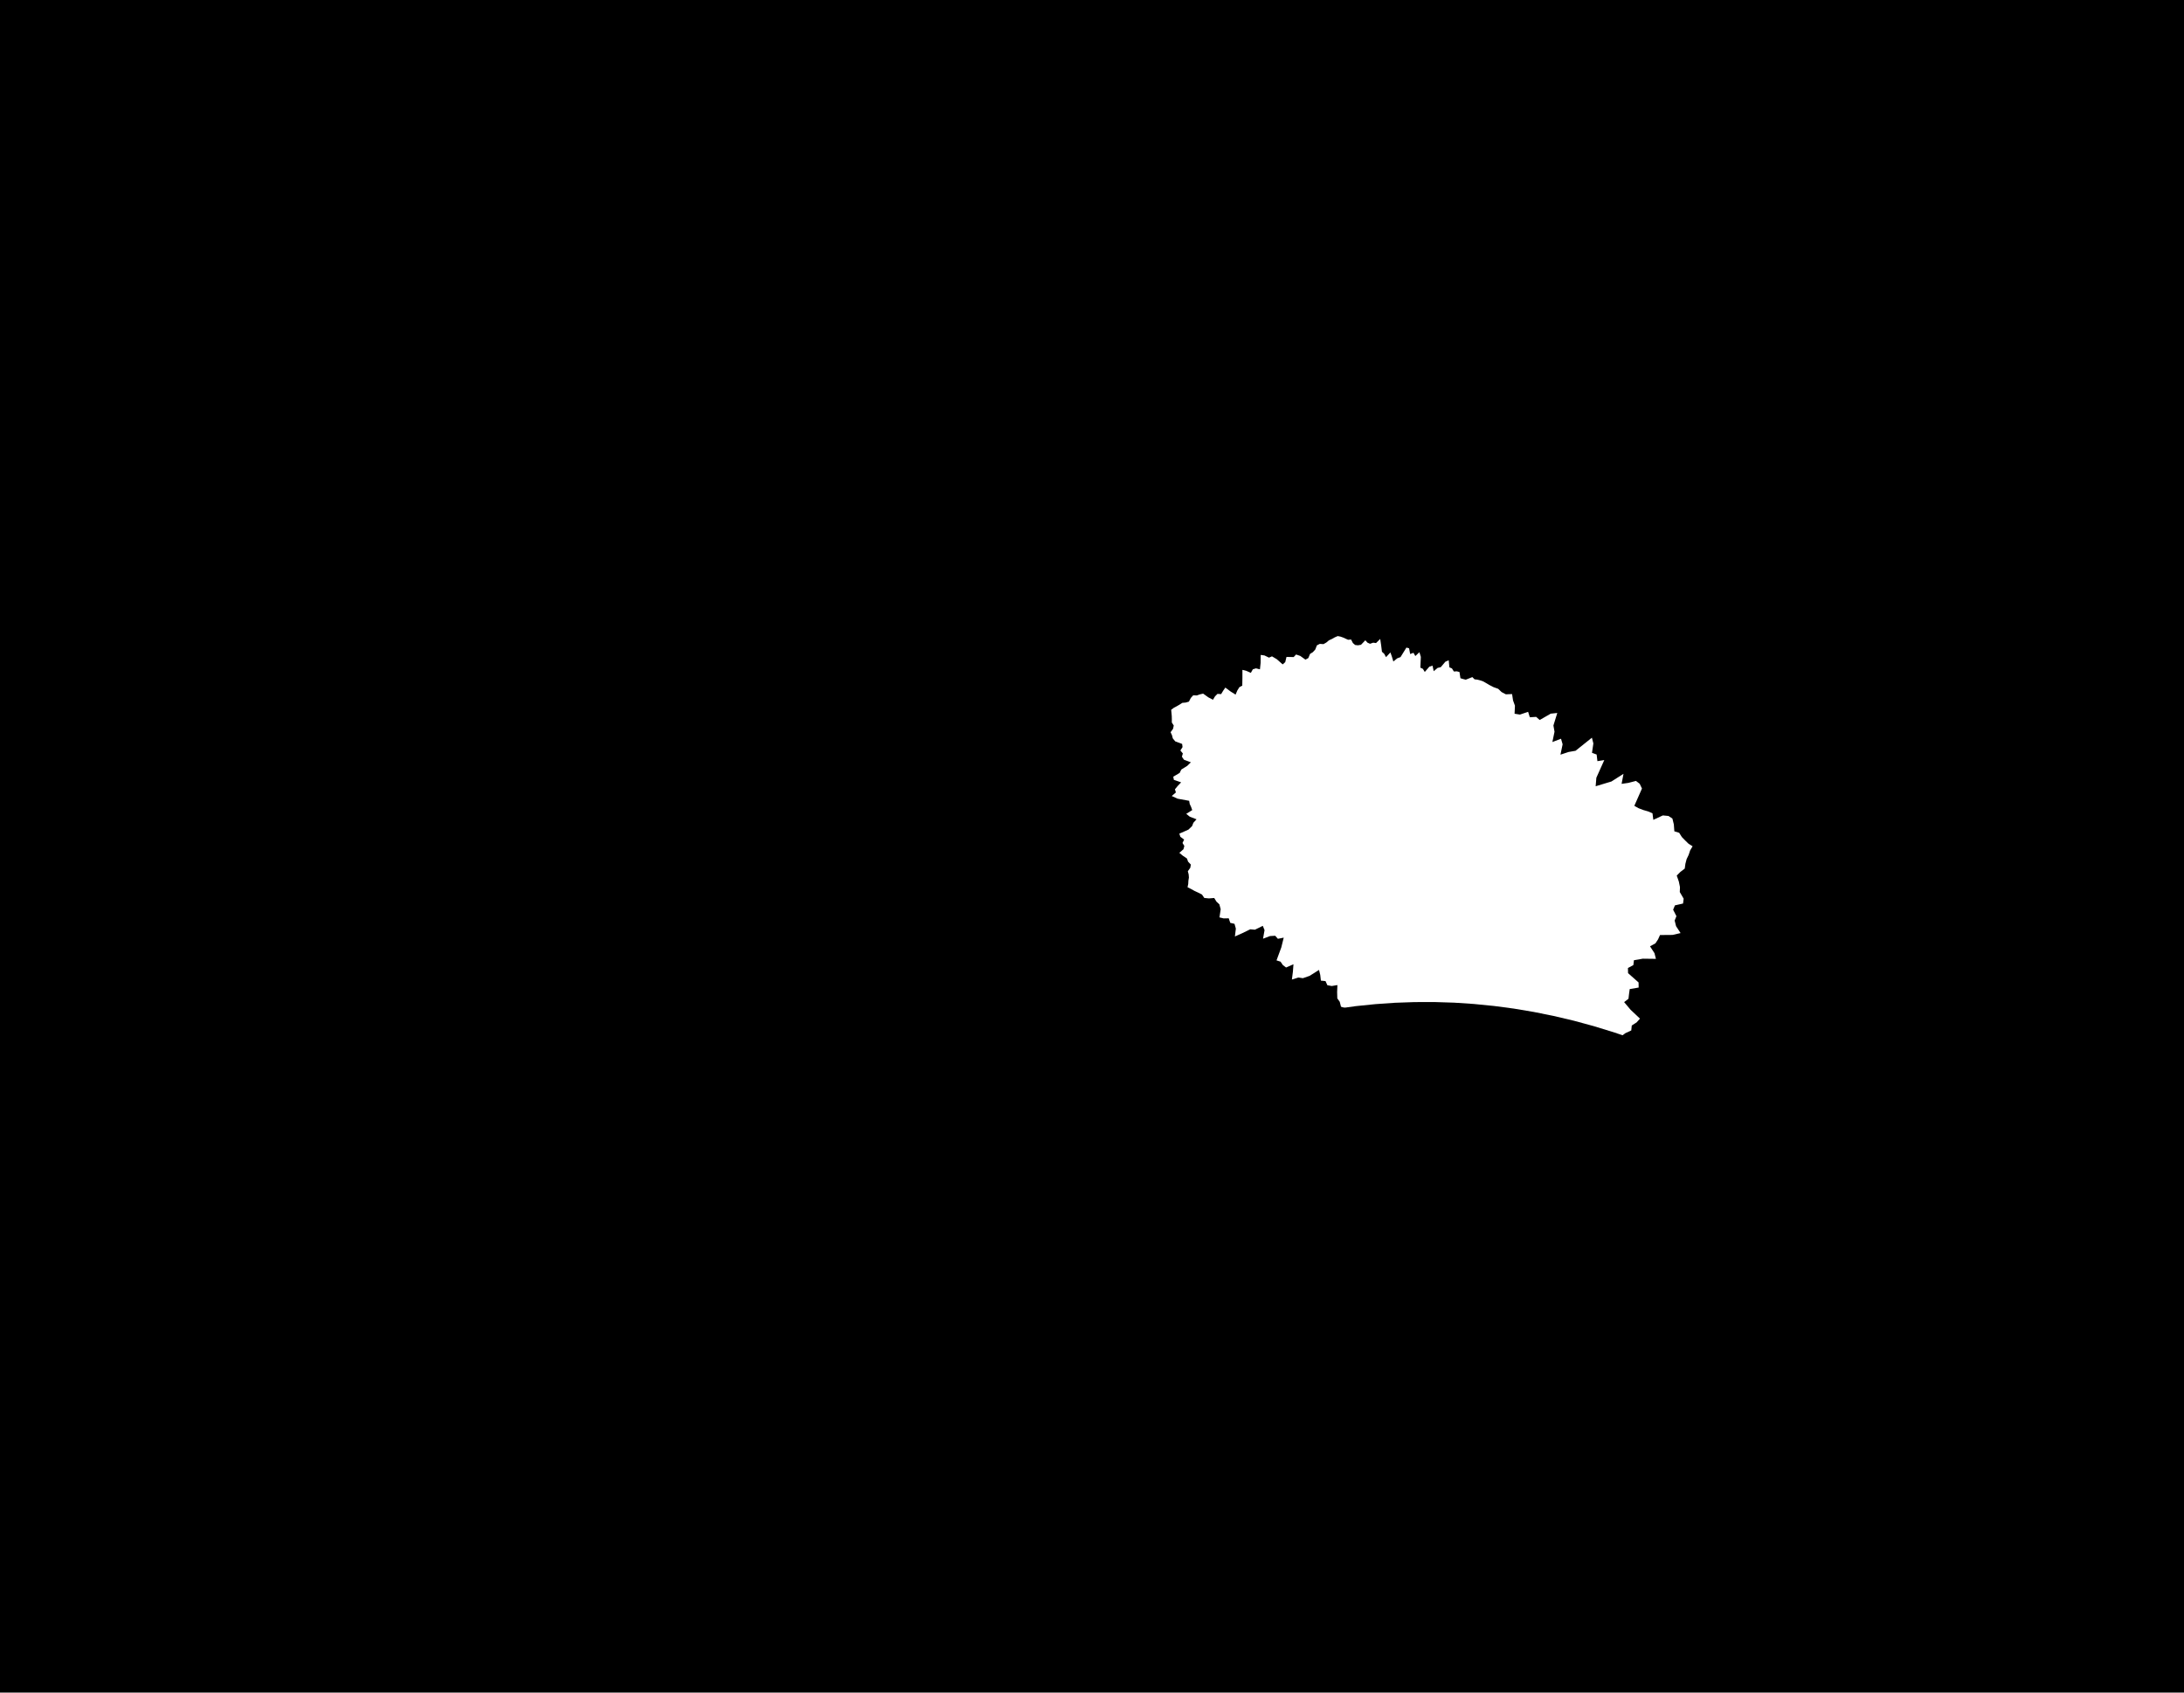
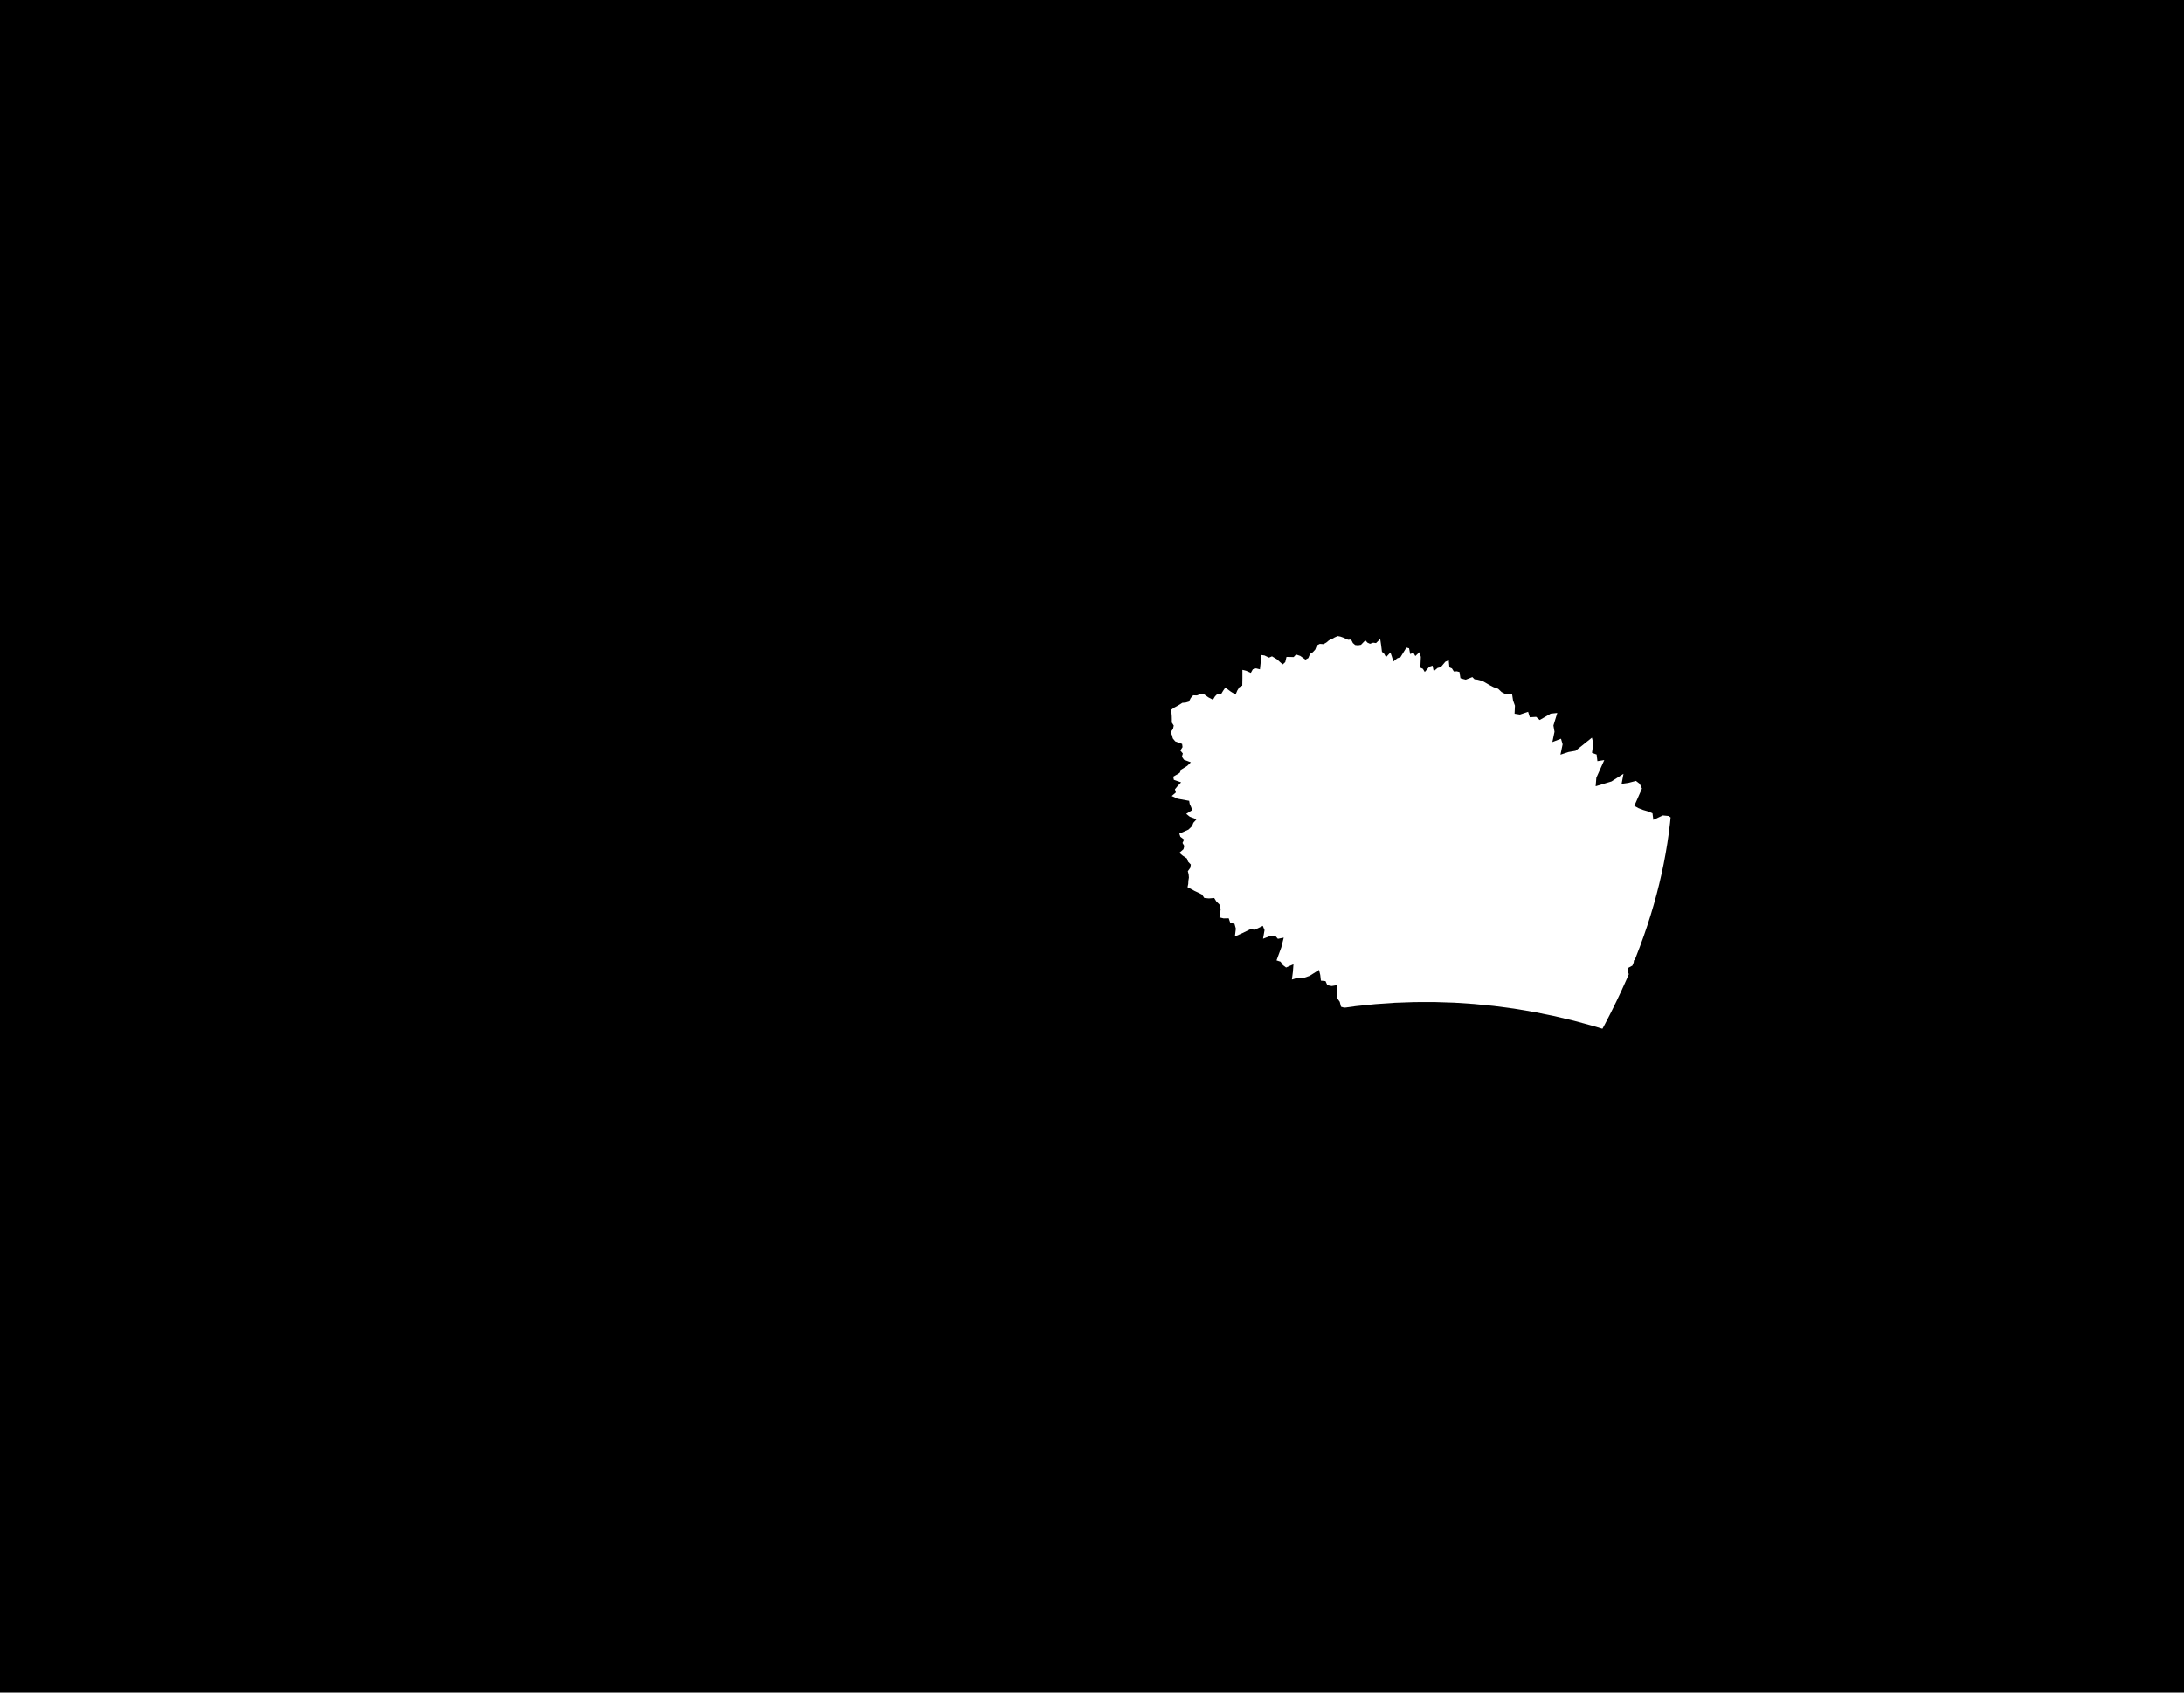
<svg xmlns="http://www.w3.org/2000/svg" width="1600" height="1240" viewBox="0 0 1600 1240">
  <defs>
-     <clipPath id="town-footprint-clip">
-       <path d="M 332 158 C 430 132, 565 130, 688 156 C 790 178, 890 176, 996 150 C 1114 120, 1236 134, 1318 180 C 1264 318, 1248 420, 1278 532 C 1310 650, 1254 774, 1148 912 C 1054 1034, 928 1100, 800 1114 C 678 1102, 562 1040, 472 922 C 366 784, 316 654, 348 540 C 386 404, 386 286, 332 158 Z" />
+     <clipPath id="town-land-clip">
+       <path d="M -154 -1700 C 120 -1240, 402 -890, 330 -520 C 292 -326, 312 -72, 274 324 C 212 480, 230 628, 330 774 C 438 934, 405 1084, 332 1380 C 260 1830, 302 2210, 380 2920 L 1048 2920 C 1136 2200, 1214 1806, 1118 1380 C 1052 1110, 1042 956, 1140 810 C 1266 622, 1234 490, 1165 334 C 1105 198, 1168 66, 1328 -140 C 1426 -560, 1480 -1010, 1710 -1700 Z" />
    </clipPath>
  </defs>
  <rect width="1600" height="1240" fill="black" />
-   <path d="M 980 466 L 982 466.38 L 983.91 467.05 L 985.76 467.89 L 987.63 468.71 L 989.8 468.52 L 991.12 471.09 L 992.78 472.53 L 994.83 472.76 L 997.07 472.38 L 1000.23 469.08 L 1001.81 470.8 L 1003.66 471.64 L 1006.04 470.83 L 1008.07 471.12 L 1011.14 468.1 L 1011.82 472.65 L 1012.42 477.5 L 1014.07 478.97 L 1015.41 481.44 L 1018.62 477.98 L 1019.74 481.17 L 1020.77 484.64 L 1023.62 482.3 L 1026.02 481.4 L 1030.34 474.43 L 1032.29 474.95 L 1033.09 479.16 L 1035.5 478.24 L 1036.87 480.63 L 1039.87 477.81 L 1040.91 481.25 L 1040.55 489.13 L 1042.4 489.99 L 1043.79 492.3 L 1047.14 488.41 L 1049.48 487.69 L 1050.33 491.73 L 1053.21 489.31 L 1055.49 488.79 L 1058.88 484.78 L 1061.33 483.72 L 1061.82 488.9 L 1063.69 489.68 L 1065.1 491.94 L 1067.26 491.82 L 1069.22 492.33 L 1069.91 496.87 L 1071.84 497.46 L 1073.81 497.95 L 1076.22 497.01 L 1078.64 496.05 L 1080.25 497.68 L 1082.3 497.91 L 1084.26 498.41 L 1086.18 499.03 L 1088 500 L 1091 501.78 L 1094.13 503.4 L 1097.57 504.63 L 1100.08 507.03 L 1103.19 508.67 L 1107.75 508.48 L 1108.46 513.15 L 1109.85 516.97 L 1109.58 522.89 L 1113.49 523.52 L 1119.5 521.49 L 1120.75 525.48 L 1125.39 525.19 L 1127.99 527.48 L 1136.06 522.84 L 1140.87 522.33 L 1138.04 531.5 L 1138.84 536.07 L 1137.27 543.63 L 1143.6 541.2 L 1144.78 545.28 L 1143.19 552.88 L 1149.15 550.91 L 1154.25 550.03 L 1166.23 540.44 L 1167.3 544.66 L 1166.29 551.52 L 1169.7 552.78 L 1170.27 557.63 L 1175.3 556.84 L 1169.49 569.79 L 1168.98 576.02 L 1174.76 574.27 L 1180.55 572.53 L 1189.38 566.91 L 1187.98 574.27 L 1192.96 573.55 L 1198.5 572.11 L 1201.25 574.21 L 1202.9 577.7 L 1197.31 590.36 L 1200.36 592.08 L 1203.73 593.39 L 1207.32 594.43 L 1210.61 595.83 L 1211.23 600.63 L 1218.19 597.39 L 1222.3 597.78 L 1225.2 599.68 L 1226.25 603.93 L 1226.63 609.03 L 1230.17 610.13 L 1232.13 613.23 L 1234.56 615.73 L 1237.05 618.15 L 1240 620 L 1238.21 623.01 L 1237.11 626.3 L 1235.61 629.43 L 1234.73 632.81 L 1234.24 636.34 L 1231.04 638.79 L 1228.38 641.45 L 1229.9 645.79 L 1230.75 649.86 L 1230.61 653.53 L 1233.45 658.39 L 1233 661.94 L 1227.05 663.29 L 1225.74 666.49 L 1228.15 671.19 L 1226.85 674.4 L 1227.89 678.54 L 1231.19 683.59 L 1225.25 684.94 L 1216.13 685.02 L 1214.7 688.18 L 1212.76 691.13 L 1208.8 693.28 L 1212.07 698.31 L 1213.13 702.47 L 1203.52 702.35 L 1197.02 703.48 L 1196.6 707.04 L 1192.63 709.18 L 1192.72 712.95 L 1200.42 719.75 L 1200.48 723.5 L 1193.93 724.62 L 1193.44 728.15 L 1193.02 731.71 L 1189.84 734.17 L 1194.6 739.8 L 1201.45 746.26 L 1199 749.02 L 1195.43 751.31 L 1195.08 754.9 L 1190.77 756.91 L 1187.52 759.34 L 1190.88 764.41 L 1191.59 768.42 L 1187.2 770.39 L 1184.63 773.1 L 1181.77 775.68 L 1176.7 777.38 L 1174.96 780.41 L 1175.58 784.39 L 1173.95 787.47 L 1171.91 790.38 L 1170.68 793.62 L 1169.04 796.69 L 1168 800 L 1164.93 799.29 L 1162.06 797.95 L 1159.2 796.57 L 1156.71 794 L 1153.44 793.92 L 1150.6 792.5 L 1148.64 788.21 L 1145.85 786.58 L 1143.62 783.17 L 1139.84 784.75 L 1134.98 789.85 L 1132.22 788.15 L 1128.74 788.77 L 1126.21 786.33 L 1123.74 783.67 L 1118.73 789.26 L 1116.41 786.13 L 1114.7 781.03 L 1113.02 775.83 L 1112.94 765.46 L 1108.74 768.43 L 1104.55 771.32 L 1101.87 769.37 L 1097.72 772.17 L 1096.19 766.48 L 1092.19 768.78 L 1085.92 778.42 L 1082.69 778.22 L 1078.72 780.44 L 1077.57 773.53 L 1077.38 763.52 L 1073.29 766.13 L 1070.95 763.04 L 1068.06 761.77 L 1065.35 759.91 L 1065.12 750.04 L 1061.02 752.64 L 1056.33 757.19 L 1052.16 760.03 L 1047 766.08 L 1045.2 761.29 L 1042.63 758.95 L 1038.66 761.18 L 1036 759.15 L 1032.23 760.7 L 1030.17 756.72 L 1028.93 750.13 L 1025.77 749.71 L 1022.88 748.41 L 1019.17 749.8 L 1015.47 751.12 L 1012.8 749.11 L 1009.48 749.23 L 1006.22 749.15 L 1003.05 748.78 L 1000 748 L 997.44 746.57 L 995.1 744.85 L 992.57 743.37 L 990.42 741.4 L 988.8 738.72 L 985.33 738.48 L 982.41 737.53 L 981.49 733.92 L 979.72 731.43 L 979.58 726.8 L 979.79 721.68 L 975.63 722.37 L 972.43 721.79 L 971.07 718.77 L 967.69 718.42 L 967.21 714.22 L 966.31 710.59 L 959.39 714.94 L 954.47 716.64 L 951.2 716.14 L 946.44 717.63 L 947.19 711.81 L 947.59 706.44 L 942.17 708.81 L 939.85 707.05 L 938.12 704.53 L 935.18 703.59 L 938.67 694.13 L 940.46 686.93 L 936.18 687.78 L 934.22 685.55 L 930.4 685.78 L 925.3 687.72 L 926.41 681.42 L 925.13 678.29 L 919.35 681.12 L 915.94 680.81 L 910.19 683.62 L 904.69 686.08 L 905.39 680.33 L 904.4 676.81 L 901.3 676.1 L 900.17 672.77 L 896.47 672.84 L 893.38 672.11 L 894.27 666.1 L 893.31 662.54 L 891.18 660.54 L 889.54 657.88 L 885.67 658.19 L 882.28 657.86 L 880.54 655.34 L 877.91 654 L 875.21 652.75 L 872.64 651.33 L 870 650 L 870.5 647.61 L 870.62 645.26 L 871 642.88 L 870.8 640.56 L 870.2 638.28 L 872 635.77 L 872.41 633.39 L 870.37 631.24 L 869.58 628.97 L 866.54 626.91 L 863.98 624.8 L 866.99 622.18 L 867.65 619.78 L 866.3 617.56 L 867.49 615.11 L 864.74 613.03 L 863.98 610.75 L 870.64 607.8 L 873.32 605.21 L 874.27 602.78 L 876.58 600.23 L 871.66 598.34 L 869.04 596.24 L 873.43 593.49 L 872.62 591.23 L 871.58 588.98 L 871.19 586.68 L 862.65 585.12 L 858.42 583.17 L 861.47 580.55 L 860.75 578.28 L 862.84 575.74 L 865.3 573.17 L 859.97 571.32 L 859.53 569.02 L 864.22 566.25 L 865.41 563.8 L 869.81 561.05 L 872.43 558.47 L 867.37 556.59 L 865.86 554.39 L 866.56 551.99 L 864.74 549.81 L 866.33 547.33 L 866.03 545.01 L 860.99 543.14 L 859.2 540.96 L 858.61 538.67 L 857.58 536.43 L 859.38 533.92 L 859.89 531.53 L 858.48 529.32 L 858.49 526.98 L 858.43 524.64 L 858.23 522.32 L 858 520 L 859.96 518.54 L 862.07 517.42 L 864.14 516.22 L 866.17 514.92 L 868.68 514.7 L 870.99 514.03 L 872.4 511.32 L 874.15 509.4 L 876.8 509.5 L 879.05 508.7 L 881.42 508.16 L 885.23 510.88 L 888.62 512.65 L 890.12 510.17 L 891.92 508.35 L 894.6 508.51 L 896.1 506.02 L 897.69 503.73 L 901.59 506.64 L 905.19 508.89 L 906.46 505.87 L 907.99 503.43 L 910.09 502.3 L 910.19 496.63 L 910.19 490.75 L 913.13 491.5 L 916.37 492.95 L 917.83 490.35 L 920.12 489.64 L 923.04 490.36 L 923.54 485.61 L 923.58 479.8 L 926.36 480.2 L 929.67 481.79 L 931.86 480.85 L 935.39 482.95 L 939.68 486.75 L 941.56 485.1 L 942.48 481.29 L 945.09 481.31 L 947.73 481.39 L 949.5 479.5 L 952.56 480.53 L 956.37 483.26 L 958.47 482.11 L 959.74 479.08 L 961.78 477.8 L 963.54 475.89 L 964.77 472.79 L 966.89 471.71 L 969.59 471.9 L 971.67 470.72 L 973.56 469.12 L 975.73 468.13 L 977.82 466.95 Z" fill="white" clip-path="url(#town-footprint-clip)" />
+   <path d="M 980 466 L 982 466.38 L 983.91 467.05 L 985.76 467.89 L 987.63 468.71 L 989.8 468.52 L 991.12 471.09 L 992.78 472.53 L 994.83 472.76 L 997.07 472.38 L 1000.23 469.08 L 1001.81 470.8 L 1003.66 471.64 L 1006.04 470.83 L 1008.07 471.12 L 1011.14 468.1 L 1011.82 472.65 L 1012.42 477.5 L 1014.07 478.97 L 1015.41 481.44 L 1018.62 477.98 L 1019.74 481.17 L 1020.77 484.64 L 1023.62 482.3 L 1026.02 481.4 L 1030.34 474.43 L 1032.29 474.95 L 1033.09 479.16 L 1035.5 478.24 L 1036.87 480.63 L 1039.87 477.81 L 1040.91 481.25 L 1040.55 489.13 L 1042.4 489.99 L 1043.79 492.3 L 1047.14 488.41 L 1049.48 487.69 L 1050.33 491.73 L 1053.21 489.31 L 1055.49 488.79 L 1058.88 484.78 L 1061.33 483.72 L 1061.82 488.9 L 1063.69 489.68 L 1065.1 491.94 L 1067.26 491.82 L 1069.22 492.33 L 1069.91 496.87 L 1071.84 497.46 L 1073.81 497.95 L 1076.22 497.01 L 1078.64 496.05 L 1080.25 497.68 L 1082.3 497.91 L 1084.26 498.41 L 1086.18 499.03 L 1088 500 L 1091 501.78 L 1094.13 503.4 L 1097.57 504.63 L 1100.08 507.03 L 1103.19 508.67 L 1107.75 508.48 L 1108.46 513.15 L 1109.85 516.97 L 1109.58 522.89 L 1113.49 523.52 L 1119.5 521.49 L 1120.75 525.48 L 1125.39 525.19 L 1127.99 527.48 L 1136.06 522.84 L 1140.87 522.33 L 1138.04 531.5 L 1138.84 536.07 L 1137.27 543.63 L 1143.6 541.2 L 1144.78 545.28 L 1143.19 552.88 L 1149.15 550.91 L 1154.25 550.03 L 1166.23 540.44 L 1167.3 544.66 L 1166.29 551.52 L 1169.7 552.78 L 1170.27 557.63 L 1175.3 556.84 L 1169.49 569.79 L 1168.98 576.02 L 1174.76 574.27 L 1180.55 572.53 L 1189.38 566.91 L 1187.98 574.27 L 1192.96 573.55 L 1198.5 572.11 L 1201.25 574.21 L 1202.9 577.7 L 1197.31 590.36 L 1200.36 592.08 L 1203.73 593.39 L 1207.32 594.43 L 1210.61 595.83 L 1211.23 600.63 L 1218.19 597.39 L 1222.3 597.78 L 1225.2 599.68 L 1226.25 603.93 L 1226.63 609.03 L 1230.17 610.13 L 1232.13 613.23 L 1234.56 615.73 L 1237.05 618.15 L 1240 620 L 1238.21 623.01 L 1237.11 626.3 L 1235.61 629.43 L 1234.73 632.81 L 1234.24 636.34 L 1231.04 638.79 L 1228.38 641.45 L 1229.9 645.79 L 1230.75 649.86 L 1230.61 653.53 L 1233.45 658.39 L 1233 661.94 L 1227.05 663.29 L 1225.74 666.49 L 1228.15 671.19 L 1226.85 674.4 L 1227.89 678.54 L 1231.19 683.59 L 1225.25 684.94 L 1216.13 685.02 L 1214.7 688.18 L 1212.76 691.13 L 1208.8 693.28 L 1212.07 698.31 L 1213.13 702.47 L 1203.52 702.35 L 1197.02 703.48 L 1196.6 707.04 L 1192.63 709.18 L 1192.72 712.95 L 1200.42 719.75 L 1200.48 723.5 L 1193.93 724.62 L 1193.44 728.15 L 1193.02 731.71 L 1189.84 734.17 L 1194.6 739.8 L 1201.45 746.26 L 1199 749.02 L 1195.43 751.31 L 1195.08 754.9 L 1190.77 756.91 L 1187.52 759.34 L 1190.88 764.41 L 1191.59 768.42 L 1187.2 770.39 L 1184.63 773.1 L 1181.77 775.68 L 1176.7 777.38 L 1174.96 780.41 L 1175.58 784.39 L 1173.95 787.47 L 1171.91 790.38 L 1170.68 793.62 L 1169.04 796.69 L 1168 800 L 1164.93 799.29 L 1162.06 797.95 L 1159.2 796.57 L 1156.71 794 L 1153.44 793.92 L 1150.6 792.5 L 1148.64 788.21 L 1145.85 786.58 L 1143.62 783.17 L 1139.84 784.75 L 1134.98 789.85 L 1132.22 788.15 L 1128.74 788.77 L 1126.21 786.33 L 1123.74 783.67 L 1118.73 789.26 L 1116.41 786.13 L 1114.7 781.03 L 1113.02 775.83 L 1112.94 765.46 L 1108.74 768.43 L 1104.55 771.32 L 1101.87 769.37 L 1097.72 772.17 L 1096.19 766.48 L 1092.19 768.78 L 1085.92 778.42 L 1082.69 778.22 L 1078.72 780.44 L 1077.57 773.53 L 1077.38 763.52 L 1073.29 766.13 L 1070.95 763.04 L 1068.06 761.77 L 1065.35 759.91 L 1065.12 750.04 L 1061.02 752.64 L 1056.33 757.19 L 1052.16 760.03 L 1047 766.08 L 1045.2 761.29 L 1042.63 758.95 L 1038.66 761.18 L 1036 759.15 L 1032.23 760.7 L 1030.17 756.72 L 1028.93 750.13 L 1025.77 749.71 L 1022.88 748.41 L 1019.17 749.8 L 1015.47 751.12 L 1012.8 749.11 L 1009.48 749.23 L 1006.22 749.15 L 1003.05 748.78 L 1000 748 L 997.44 746.57 L 995.1 744.85 L 992.57 743.37 L 990.42 741.4 L 988.8 738.72 L 985.33 738.48 L 982.41 737.53 L 981.49 733.92 L 979.72 731.43 L 979.58 726.8 L 979.79 721.68 L 975.63 722.37 L 972.43 721.79 L 971.07 718.77 L 967.69 718.42 L 967.21 714.22 L 966.31 710.59 L 959.39 714.94 L 954.47 716.64 L 951.2 716.14 L 946.44 717.63 L 947.19 711.81 L 947.59 706.44 L 942.17 708.81 L 939.85 707.05 L 938.12 704.53 L 935.18 703.59 L 938.67 694.13 L 940.46 686.93 L 936.18 687.78 L 934.22 685.55 L 930.4 685.78 L 925.3 687.72 L 926.41 681.42 L 925.13 678.29 L 919.35 681.12 L 915.94 680.81 L 910.19 683.62 L 904.69 686.08 L 905.39 680.33 L 904.4 676.81 L 901.3 676.1 L 900.17 672.77 L 896.47 672.84 L 893.38 672.11 L 894.27 666.1 L 893.31 662.54 L 891.18 660.54 L 889.54 657.88 L 885.67 658.19 L 882.28 657.86 L 880.54 655.34 L 877.91 654 L 875.21 652.75 L 872.64 651.33 L 870 650 L 870.5 647.61 L 870.62 645.26 L 871 642.88 L 870.8 640.56 L 870.2 638.28 L 872 635.77 L 872.41 633.39 L 870.37 631.24 L 869.58 628.97 L 866.54 626.91 L 863.98 624.8 L 866.99 622.18 L 867.65 619.78 L 866.3 617.56 L 867.49 615.11 L 864.74 613.03 L 863.98 610.75 L 870.64 607.8 L 873.32 605.21 L 874.27 602.78 L 876.58 600.23 L 871.66 598.34 L 869.04 596.24 L 873.43 593.49 L 872.62 591.23 L 871.58 588.98 L 871.19 586.68 L 862.65 585.12 L 858.42 583.17 L 861.47 580.55 L 860.75 578.28 L 862.84 575.74 L 865.3 573.17 L 859.97 571.32 L 859.53 569.02 L 864.22 566.25 L 865.41 563.8 L 869.81 561.05 L 872.43 558.47 L 867.37 556.59 L 865.86 554.39 L 866.56 551.99 L 864.74 549.81 L 866.33 547.33 L 866.03 545.01 L 860.99 543.14 L 859.2 540.96 L 858.61 538.67 L 857.58 536.43 L 859.38 533.92 L 859.89 531.53 L 858.48 529.32 L 858.49 526.98 L 858.43 524.64 L 858.23 522.32 L 858 520 L 859.96 518.54 L 862.07 517.42 L 864.14 516.22 L 866.17 514.92 L 868.68 514.7 L 870.99 514.03 L 872.4 511.32 L 874.15 509.4 L 876.8 509.5 L 879.05 508.7 L 881.42 508.16 L 885.23 510.88 L 888.62 512.65 L 890.12 510.17 L 891.92 508.35 L 894.6 508.51 L 896.1 506.02 L 897.69 503.73 L 901.59 506.64 L 905.19 508.89 L 906.46 505.87 L 907.99 503.43 L 910.09 502.3 L 910.19 496.63 L 910.19 490.75 L 913.13 491.5 L 916.37 492.95 L 917.83 490.35 L 920.12 489.64 L 923.04 490.36 L 923.54 485.61 L 923.58 479.8 L 926.36 480.2 L 929.67 481.79 L 931.86 480.85 L 935.39 482.95 L 939.68 486.75 L 941.56 485.1 L 942.48 481.29 L 945.09 481.31 L 947.73 481.39 L 949.5 479.5 L 952.56 480.53 L 956.37 483.26 L 958.47 482.11 L 959.74 479.08 L 961.78 477.8 L 963.54 475.89 L 964.77 472.79 L 966.89 471.71 L 969.59 471.9 L 971.67 470.72 L 973.56 469.12 L 975.73 468.13 L 977.82 466.95 Z" fill="white" clip-path="url(#town-land-clip)" />
  <path d="M 170.95 940.95 L 182.23 935.18 L 192.94 930.03 L 203.57 925.27 L 214.18 920.87 L 224.73 916.83 L 235.19 913.18 L 245.59 909.9 L 255.96 906.99 L 266.24 904.46 L 276.47 902.31 L 286.66 900.52 L 296.75 899.12 L 306.82 898.1 L 316.84 897.45 L 326.83 897.19 L 336.79 897.3 L 346.68 897.8 L 356.59 898.69 L 366.49 899.97 L 376.36 901.65 L 386.27 903.75 L 396.17 906.25 L 406.08 909.17 L 416.06 912.54 L 426.04 916.34 L 436.04 920.59 L 446.11 925.32 L 457.14 931 L 471.49 938.22 L 486.66 945 L 501.81 950.94 L 516.97 956.05 L 532.11 960.37 L 547.24 963.88 L 562.32 966.61 L 577.32 968.57 L 592.24 969.79 L 607.06 970.29 L 621.74 970.09 L 636.31 969.23 L 650.72 967.72 L 664.96 965.6 L 679.04 962.9 L 692.94 959.66 L 706.65 955.9 L 720.19 951.65 L 733.54 946.93 L 746.69 941.79 L 759.67 936.25 L 772.47 930.32 L 785.07 924.06 L 797.52 917.45 L 809.77 910.55 L 821.85 903.38 L 833.77 895.94 L 845.05 888.58 L 855.39 881.89 L 865.39 875.85 L 875.51 870.13 L 885.75 864.75 L 896.07 859.71 L 906.49 855.01 L 917.04 850.65 L 927.66 846.63 L 938.37 842.97 L 949.15 839.66 L 960.01 836.71 L 970.99 834.1 L 981.99 831.85 L 993.07 829.97 L 1004.22 828.46 L 1015.44 827.31 L 1026.71 826.53 L 1038.03 826.13 L 1049.41 826.11 L 1060.81 826.47 L 1072.3 827.22 L 1083.85 828.36 L 1095.39 829.9 L 1107 831.84 L 1118.65 834.19 L 1130.32 836.95 L 1142.03 840.13 L 1153.95 843.8 L 1162.53 846.71 L 1171.13 849.83 L 1179.54 853.08 L 1187.82 856.45 L 1195.93 859.93 L 1203.93 863.52 L 1211.81 867.18 L 1219.53 870.89 L 1227.21 874.7 L 1234.78 878.52 L 1242.24 882.37 L 1249.66 886.25 L 1257.04 890.13 L 1264.36 893.97 L 1271.66 897.8 L 1278.93 901.57 L 1286.19 905.27 L 1293.5 908.91 L 1300.83 912.44 L 1308.22 915.86 L 1315.67 919.12 L 1323.24 922.23 L 1330.94 925.14 L 1338.75 927.83 L 1346.71 930.25 L 1354.85 932.38 L 1363.23 934.18 L 1370.56 935.39 L 1385.44 844.61 L 1380.33 843.78 L 1376.21 842.9 L 1371.79 841.73 L 1367.11 840.31 L 1362.2 838.62 L 1357.04 836.67 L 1351.65 834.44 L 1345.98 831.96 L 1340.09 829.24 L 1333.96 826.29 L 1327.61 823.13 L 1321.01 819.75 L 1314.18 816.22 L 1307.14 812.53 L 1299.86 808.69 L 1292.36 804.75 L 1284.62 800.71 L 1276.6 796.58 L 1268.37 792.42 L 1259.91 788.23 L 1251.13 784 L 1242.13 779.82 L 1232.87 775.67 L 1223.3 771.57 L 1213.48 767.56 L 1203.35 763.65 L 1192.95 759.89 L 1182.05 756.2 L 1167.61 751.77 L 1152.98 747.79 L 1138.33 744.33 L 1123.7 741.38 L 1109.07 738.92 L 1094.43 736.98 L 1079.86 735.54 L 1065.31 734.57 L 1050.77 734.11 L 1036.31 734.15 L 1021.91 734.65 L 1007.58 735.65 L 993.34 737.1 L 979.19 739.03 L 965.11 741.41 L 951.13 744.26 L 937.31 747.55 L 923.57 751.28 L 909.97 755.47 L 896.5 760.07 L 883.18 765.11 L 870.03 770.55 L 856.99 776.41 L 844.13 782.69 L 831.45 789.37 L 818.95 796.43 L 806.63 803.89 L 794.95 811.42 L 784.27 818.4 L 774.01 824.8 L 763.71 830.91 L 753.38 836.73 L 743.03 842.22 L 732.65 847.38 L 722.27 852.19 L 711.87 856.63 L 701.46 860.71 L 691.07 864.37 L 680.69 867.64 L 670.3 870.48 L 659.92 872.92 L 649.54 874.9 L 639.16 876.44 L 628.79 877.53 L 618.4 878.15 L 607.98 878.29 L 597.54 877.95 L 587.06 877.09 L 576.5 875.71 L 565.86 873.78 L 555.15 871.29 L 544.31 868.21 L 533.33 864.5 L 522.24 860.16 L 511.01 855.14 L 498.86 849 L 486.73 842.78 L 473.62 836.61 L 460.4 831 L 447.14 825.96 L 433.84 821.47 L 420.47 817.51 L 407.05 814.13 L 393.62 811.29 L 380.11 808.99 L 366.63 807.25 L 353.14 806.02 L 339.61 805.34 L 326.13 805.19 L 312.66 805.55 L 299.2 806.42 L 285.79 807.78 L 272.38 809.64 L 259.07 811.97 L 245.78 814.76 L 232.52 818.03 L 219.35 821.72 L 206.19 825.86 L 193.11 830.43 L 180.1 835.41 L 167.13 840.79 L 154.2 846.59 L 141.35 852.76 L 129.05 859.05 Z" fill="black" />
</svg>
